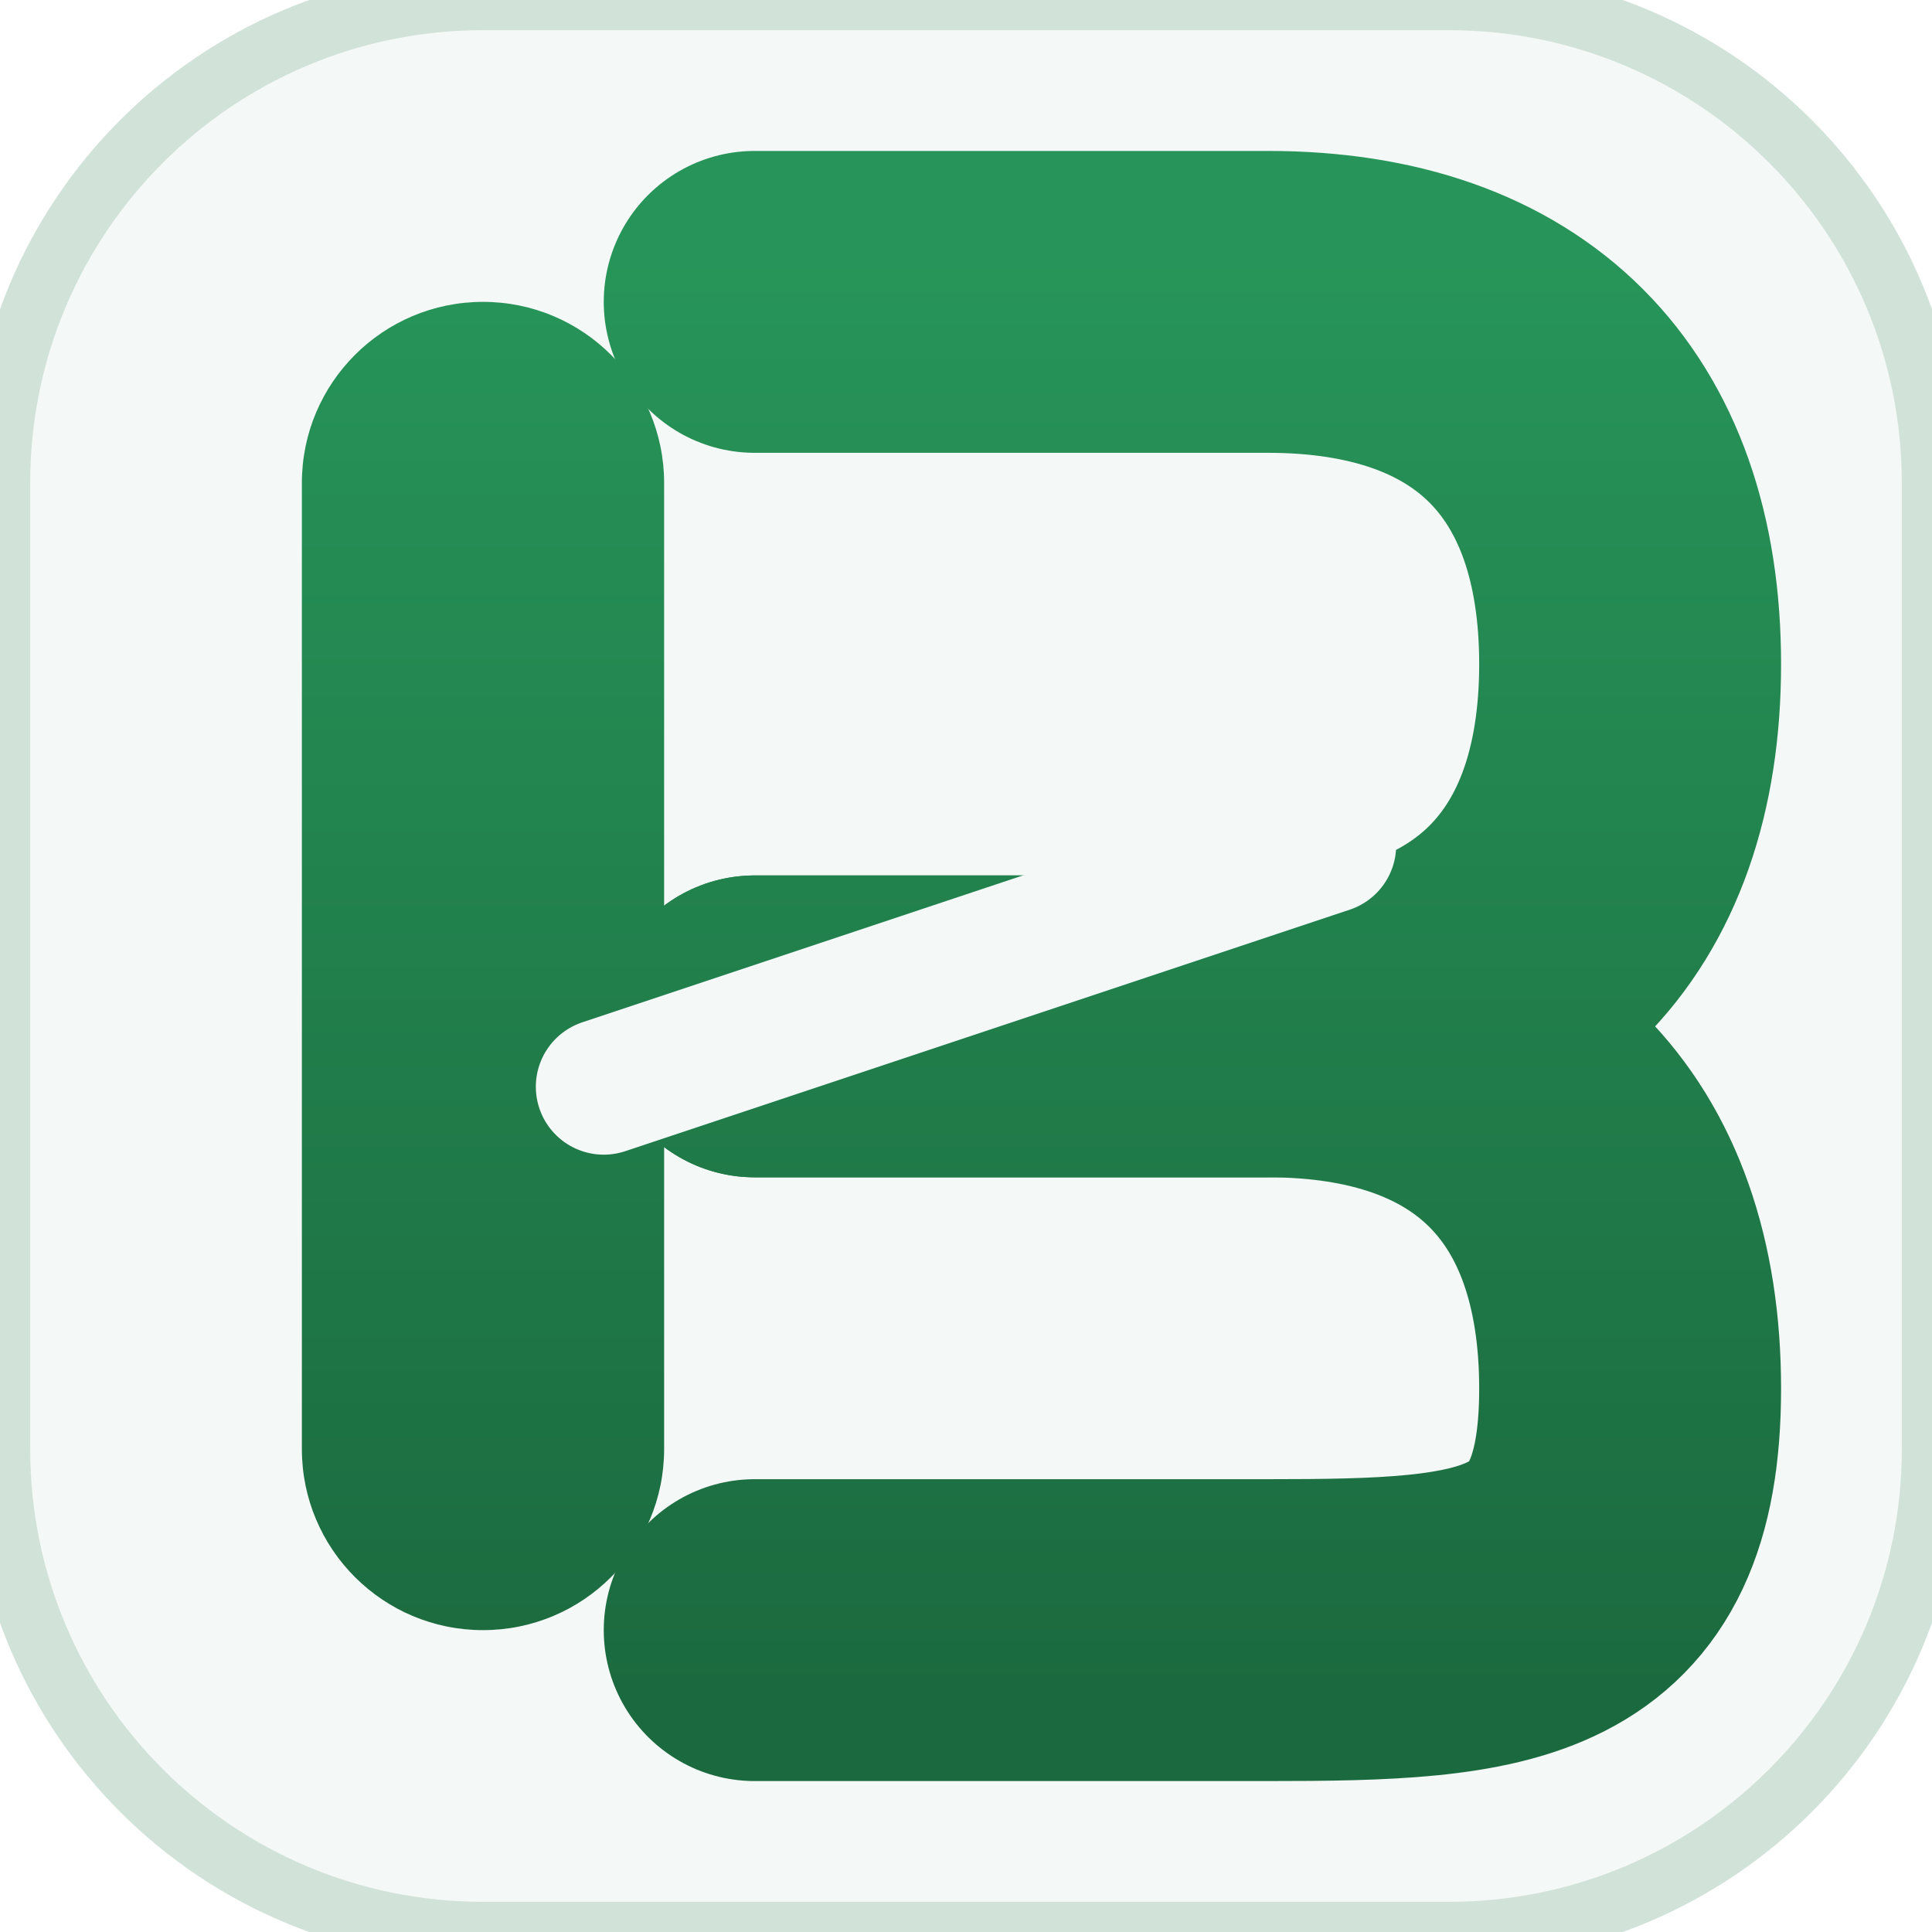
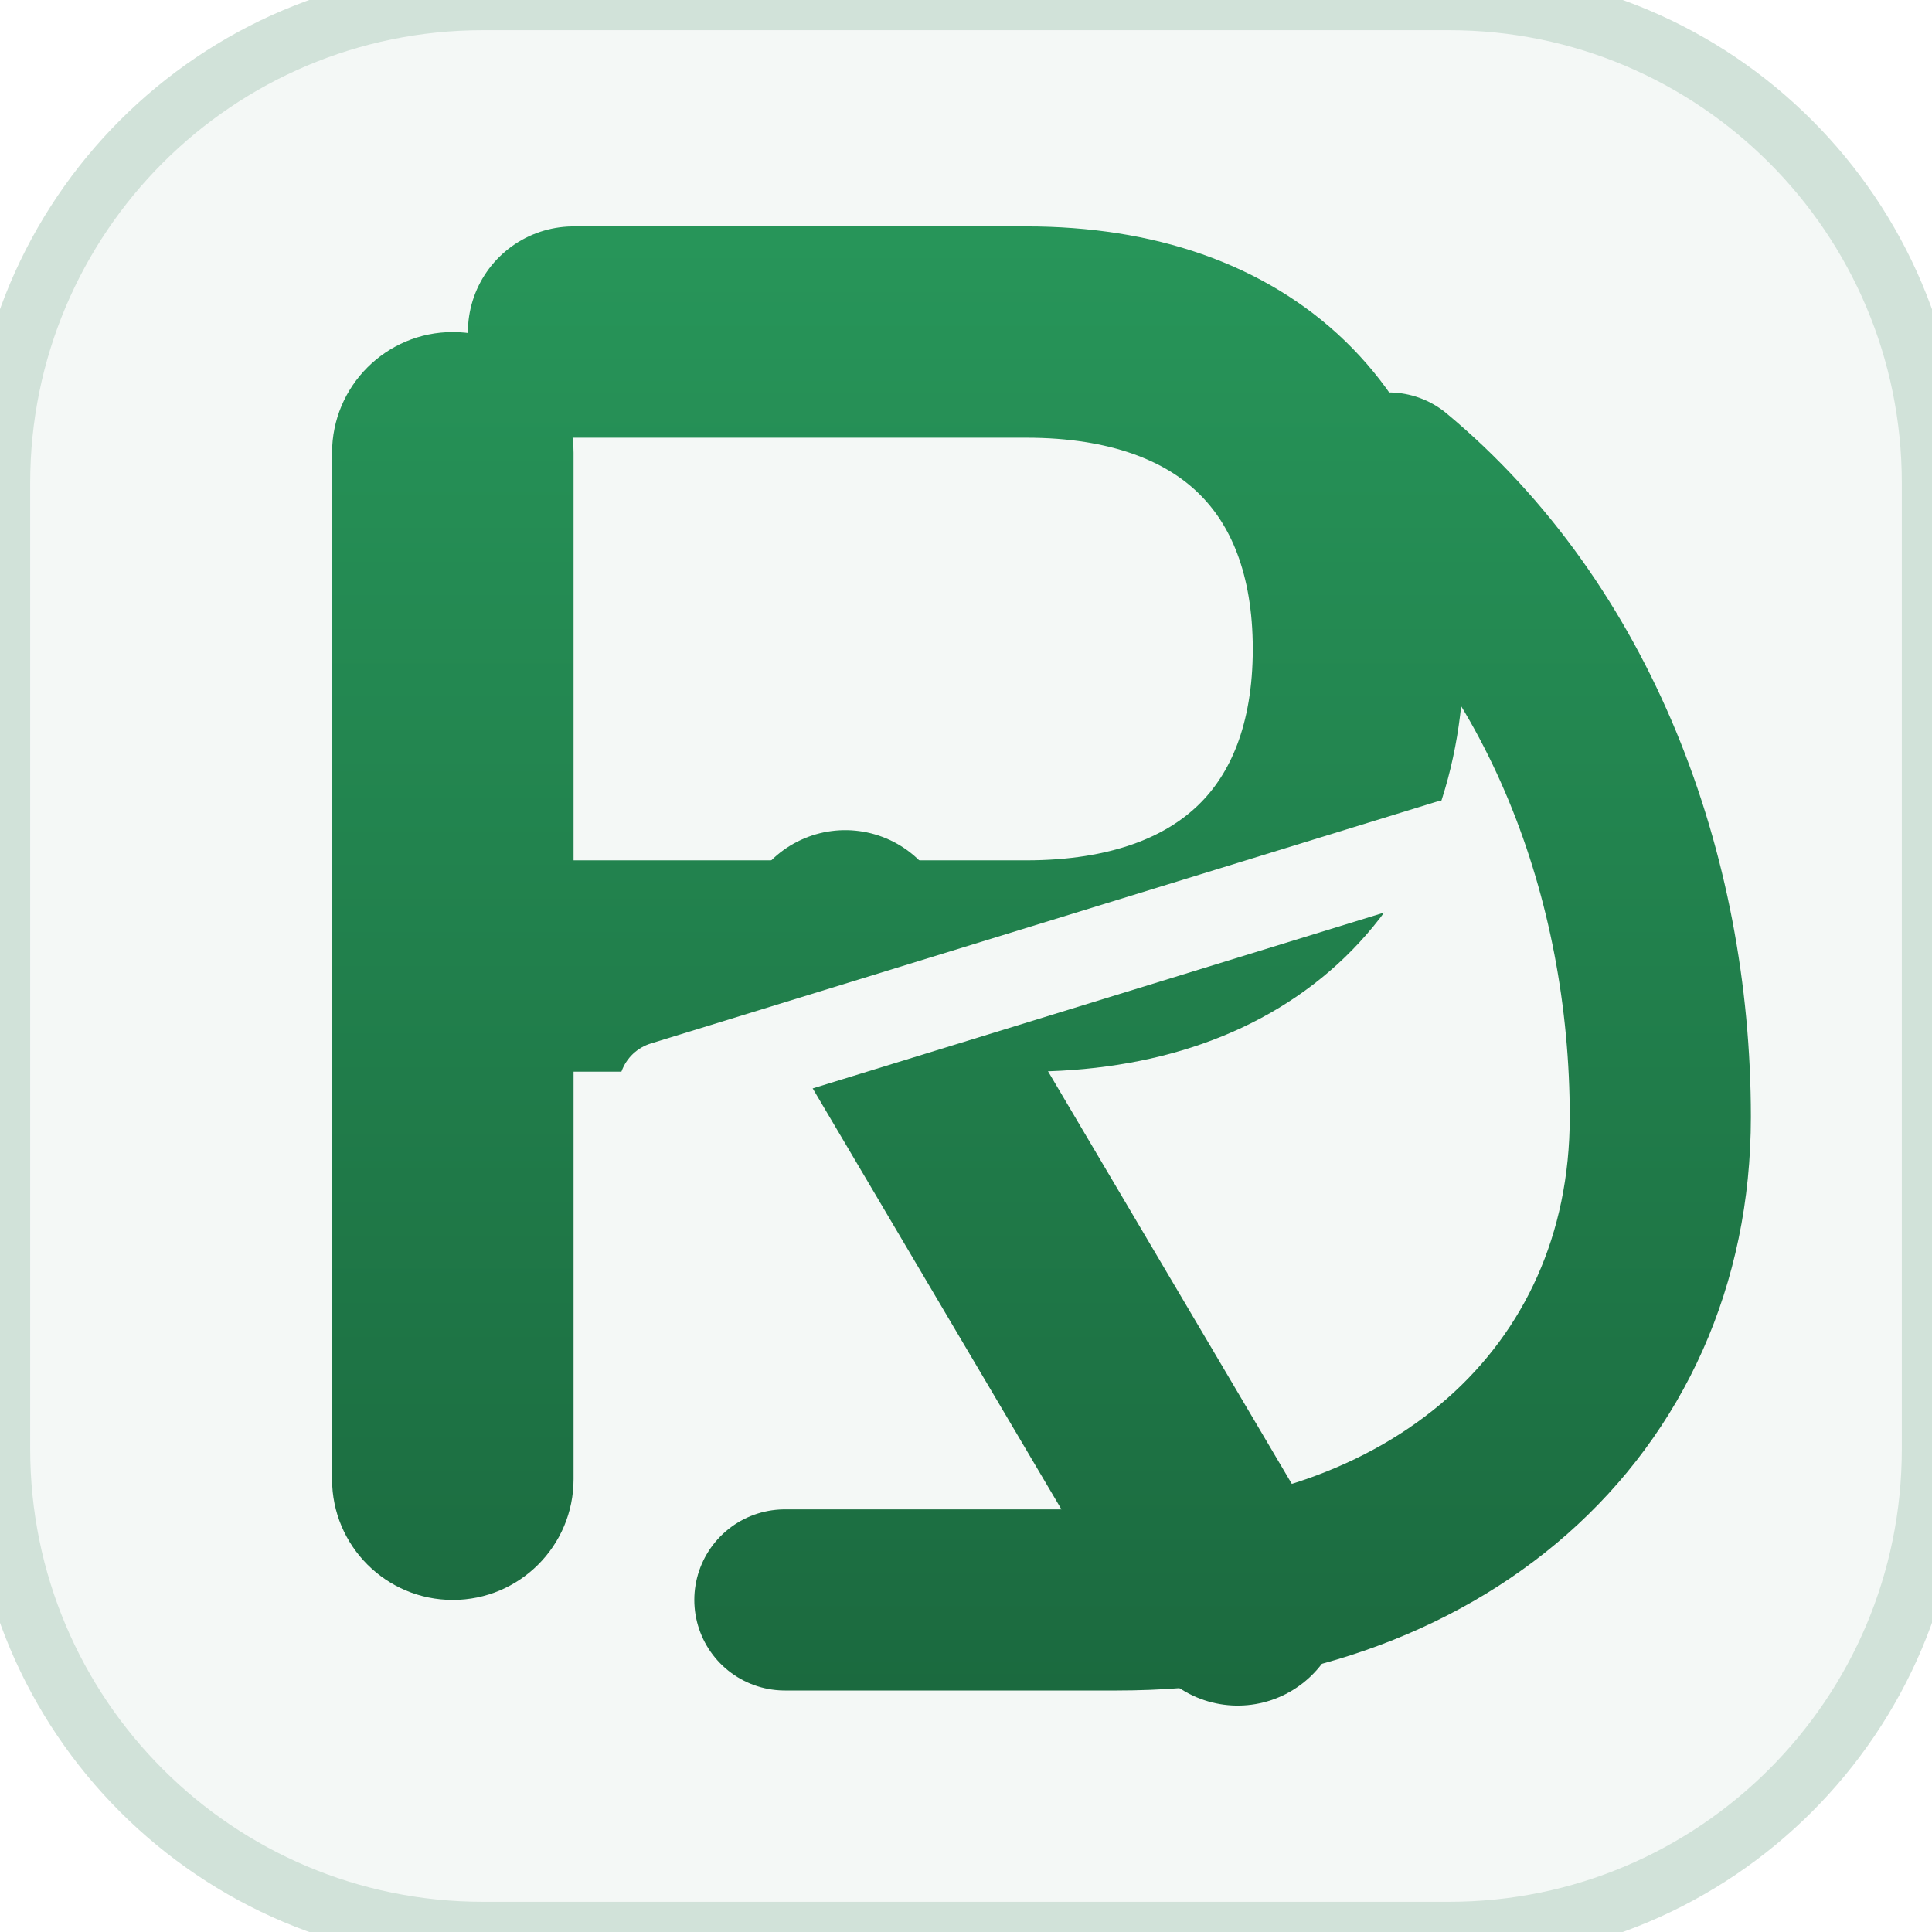
<svg xmlns="http://www.w3.org/2000/svg" viewBox="0 0 64 64" fill="none">
  <defs>
    <linearGradient id="rc-gradient-light" x1="32" y1="8" x2="32" y2="56" gradientUnits="userSpaceOnUse">
      <stop offset="0%" stop-color="#279559" />
      <stop offset="100%" stop-color="#1B6A3F" />
    </linearGradient>
  </defs>
  <rect width="64" height="64" rx="16" fill="#F4F8F6" stroke="#D1E2D9" stroke-width="2" />
-   <rect x="10" y="10" width="12" height="44" rx="6" fill="url(#rc-gradient-light)" />
-   <path d="M 25 10 H 42 C 49.7 10 54 14.3 54 22 C 54 29.7 49.7 34 42 34 H 25" fill="none" stroke="url(#rc-gradient-light)" stroke-width="10" stroke-linecap="round" stroke-linejoin="round" />
-   <path d="M 25 34 H 42 C 49.7 34 54 38.3 54 46 C 54 53.7 49.7 54 42 54 H 25" fill="none" stroke="url(#rc-gradient-light)" stroke-width="10" stroke-linecap="round" stroke-linejoin="round" />
-   <line x1="20" y1="36" x2="44" y2="28" stroke="#F4F8F6" stroke-width="4.5" stroke-linecap="round" />
-   <path d="M 32 20 L 35 22.5 L 32 25" fill="none" stroke="#F4F8F6" stroke-width="2" stroke-linecap="round" stroke-linejoin="round" />
-   <line x1="37" y1="25" x2="41" y2="25" stroke="#F4F8F6" stroke-width="2" stroke-linecap="round" />
+   <rect x="11" y="11" width="8" height="42" rx="4" fill="url(#rc-gradient-light)" />
+   <path d="M 19 11 H 34 C 41 11 45 15 45 21.5 C 45 28 41 32 34 32 H 19" fill="none" stroke="url(#rc-gradient-light)" stroke-width="7" stroke-linecap="round" stroke-linejoin="round" />
+   <path d="M 28 31 L 41 53" fill="none" stroke="url(#rc-gradient-light)" stroke-width="7" stroke-linecap="round" />
+   <path d="M 46 16 C 52 21 55 29 55 37 C 55 46.5 47.5 53 37 53 H 26" fill="none" stroke="url(#rc-gradient-light)" stroke-width="6" stroke-linecap="round" />
+   <line x1="22" y1="36" x2="48" y2="28" stroke="#F4F8F6" stroke-width="3" stroke-linecap="round" />
+   <path d="M 24 19 L 27 21.5 L 24 24" fill="none" stroke="#F4F8F6" stroke-width="1.8" stroke-linecap="round" stroke-linejoin="round" />
+   <line x1="29" y1="24" x2="33" y2="24" stroke="#F4F8F6" stroke-width="1.8" stroke-linecap="round" />
</svg>
